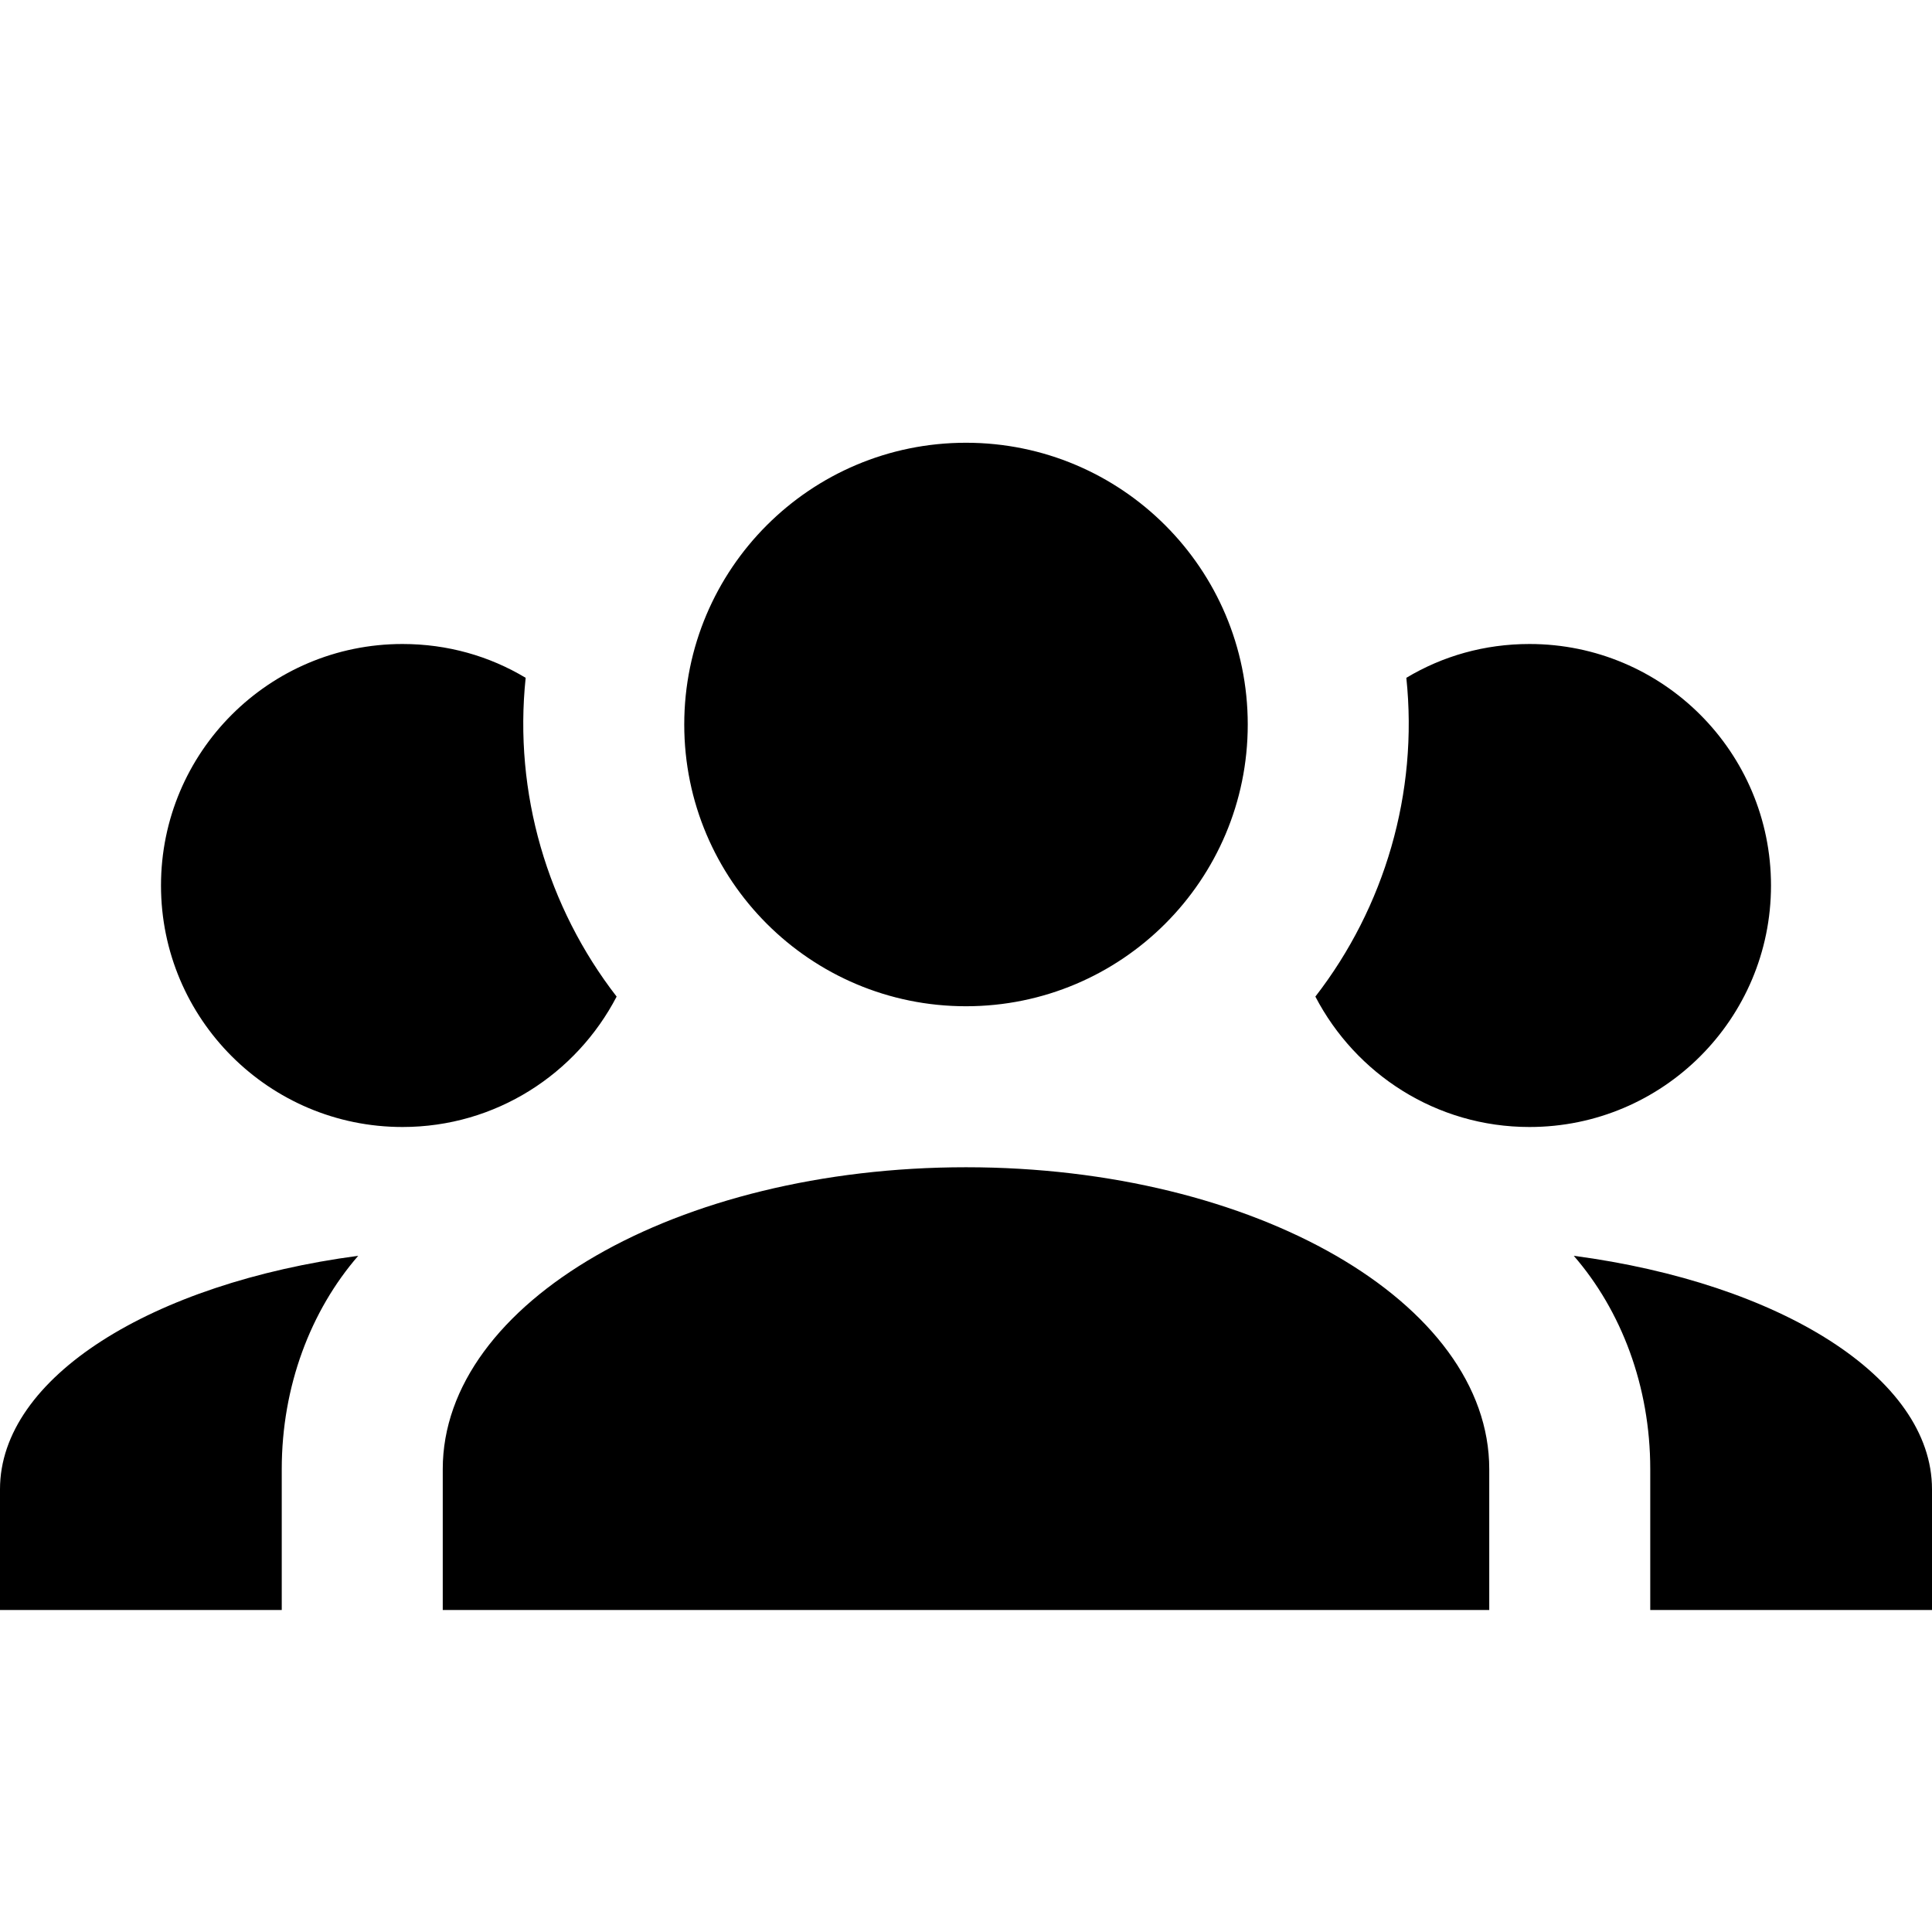
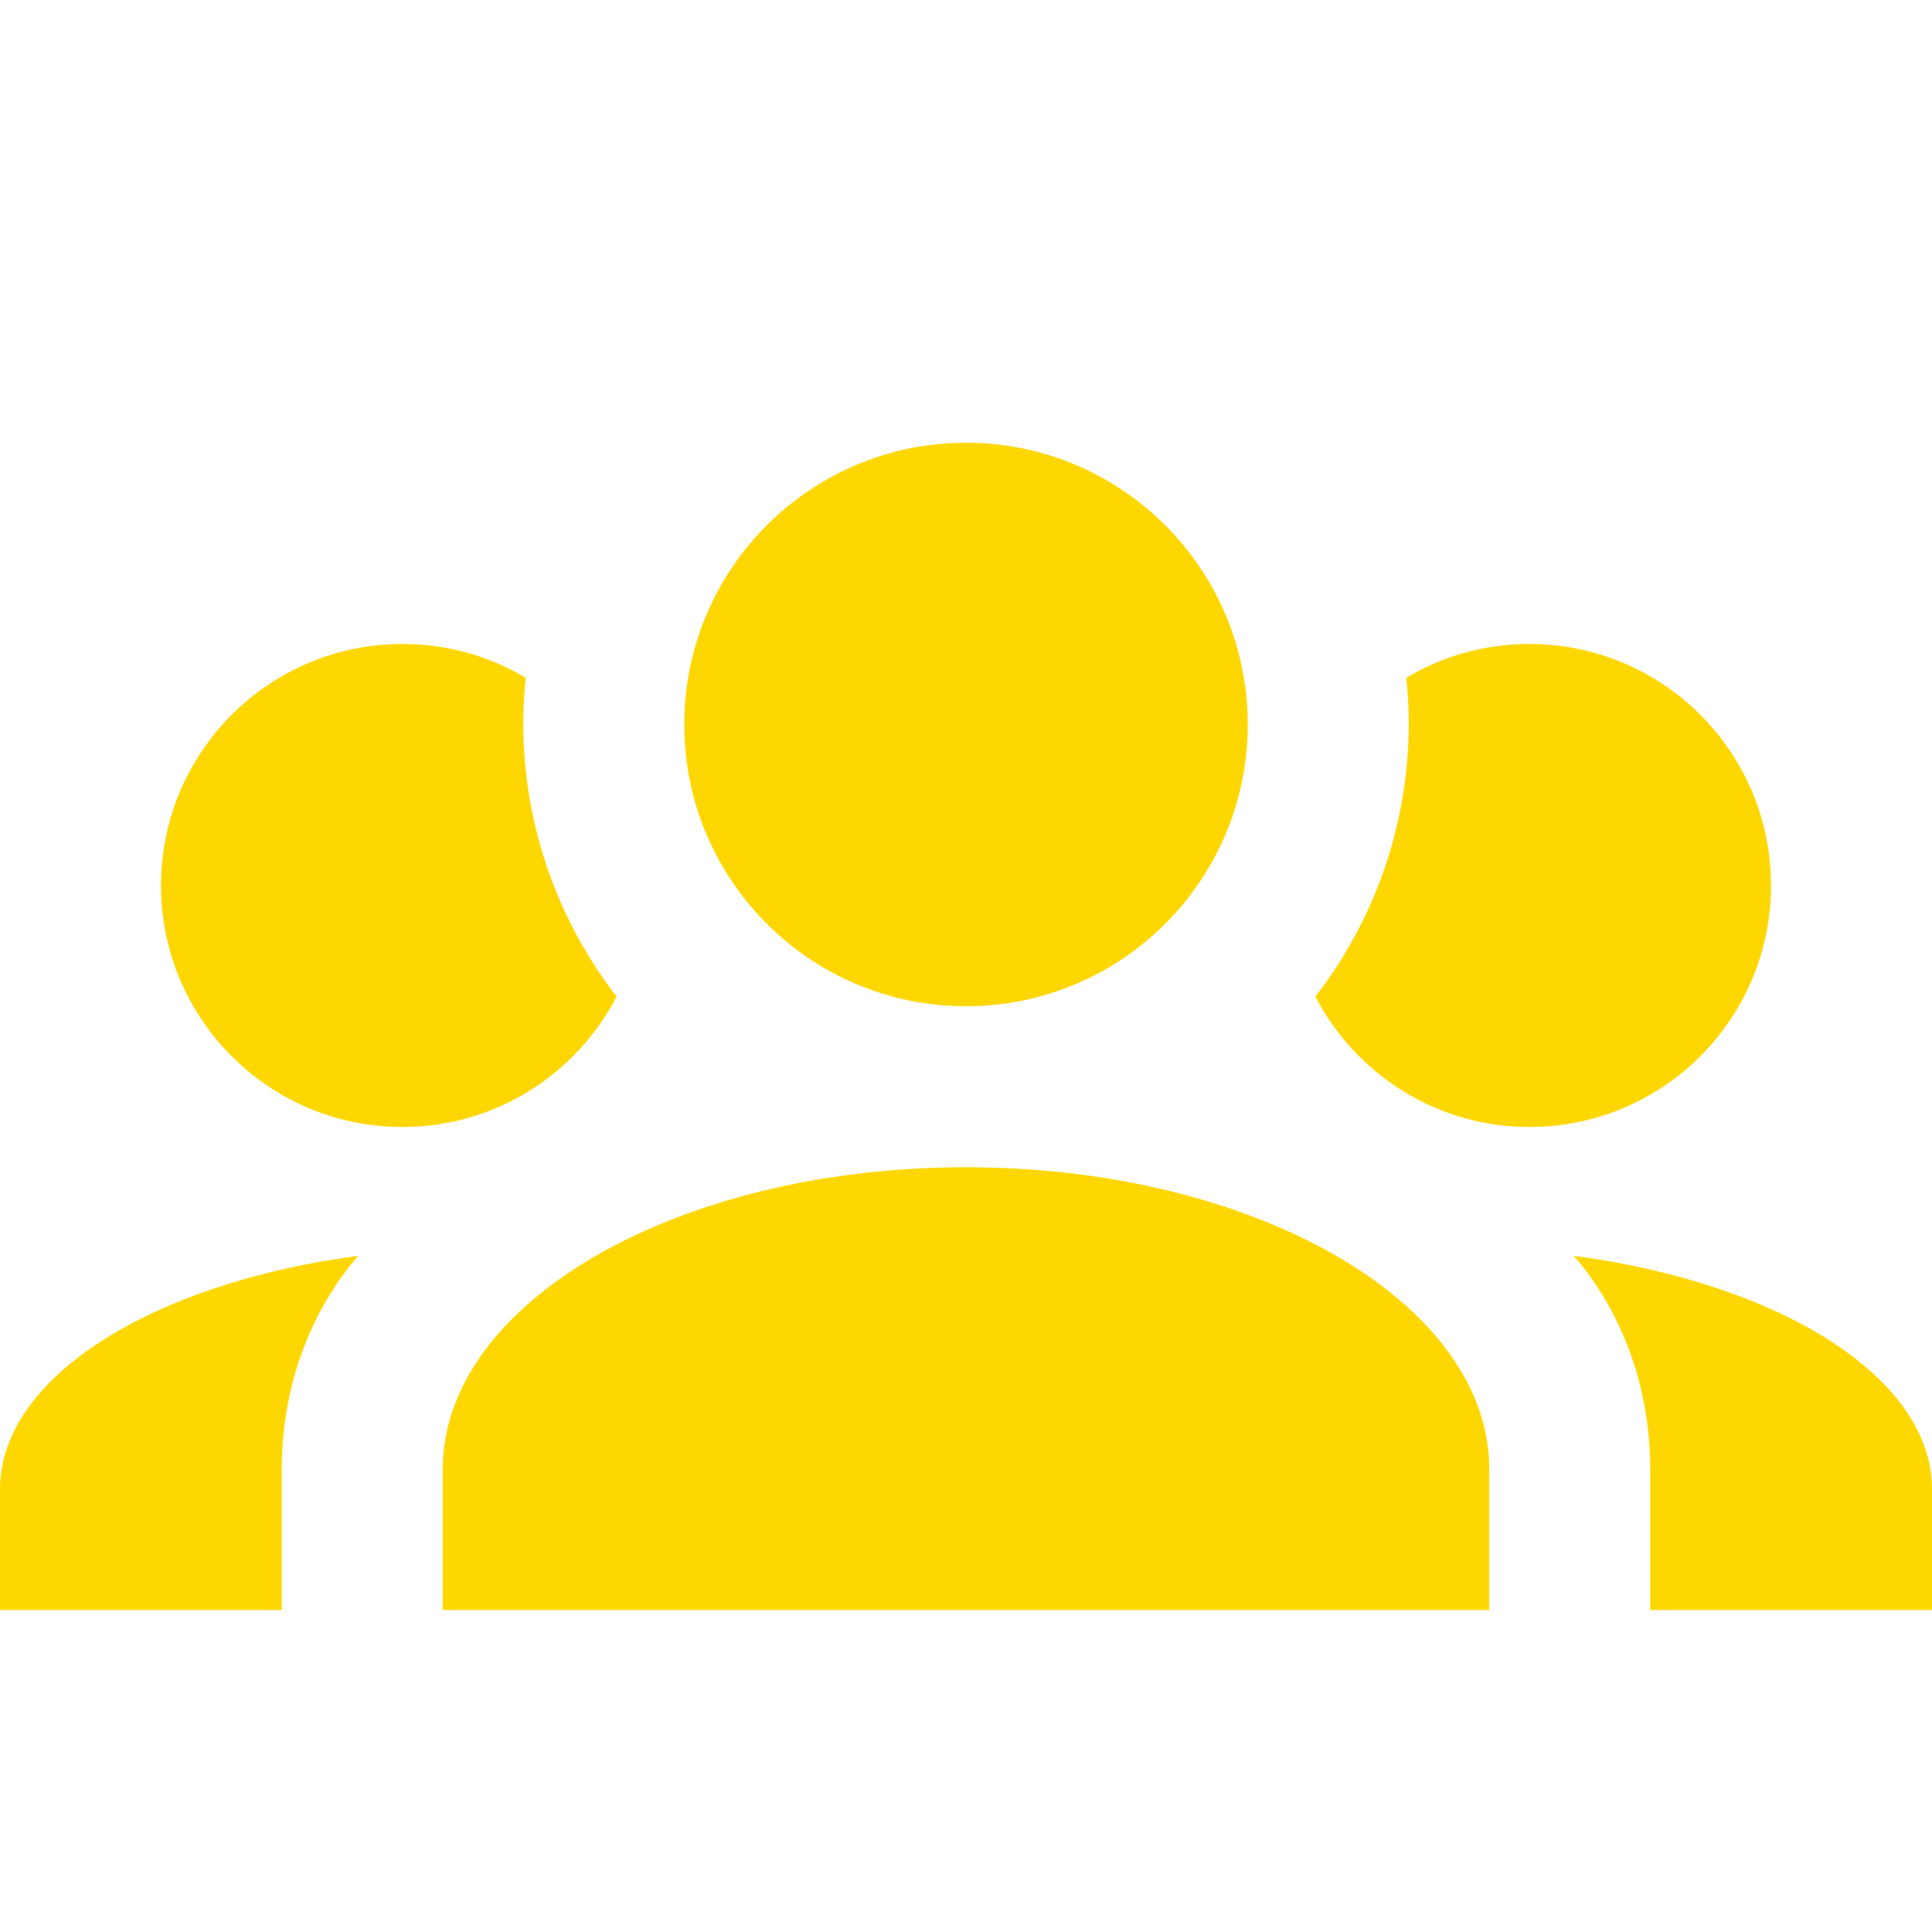
<svg xmlns="http://www.w3.org/2000/svg" viewBox="0 0 24 24">
-   <path d="M12,5.5A3.5,3.5 0 0,1 15.5,9A3.5,3.5 0 0,1 12,12.5A3.5,3.5 0 0,1 8.5,9A3.5,3.5 0 0,1 12,5.5M5,8C5.56,8 6.08,8.15 6.53,8.42C6.38,9.85 6.8,11.27 7.66,12.38C7.16,13.34 6.16,14 5,14A3,3 0 0,1 2,11A3,3 0 0,1 5,8M19,8A3,3 0 0,1 22,11A3,3 0 0,1 19,14C17.84,14 16.84,13.34 16.34,12.38C17.2,11.27 17.62,9.85 17.47,8.42C17.92,8.15 18.44,8 19,8M5.5,18.25C5.5,16.18 8.41,14.5 12,14.5C15.59,14.5 18.5,16.18 18.5,18.25V20H5.5V18.25M0,20V18.5C0,17.11 1.89,15.94 4.45,15.6C3.86,16.28 3.5,17.22 3.5,18.25V20H0M24,20H20.5V18.25C20.5,17.22 20.14,16.28 19.55,15.6C22.11,15.94 24,17.11 24,18.5V20Z" />
+   <path fill="gold" d="M12,5.5A3.5,3.5 0 0,1 15.5,9A3.5,3.5 0 0,1 12,12.5A3.5,3.5 0 0,1 8.5,9A3.5,3.5 0 0,1 12,5.5M5,8C5.56,8 6.08,8.15 6.53,8.42C6.38,9.85 6.8,11.27 7.66,12.38C7.16,13.34 6.16,14 5,14A3,3 0 0,1 2,11A3,3 0 0,1 5,8M19,8A3,3 0 0,1 22,11A3,3 0 0,1 19,14C17.84,14 16.84,13.34 16.34,12.38C17.2,11.27 17.62,9.85 17.47,8.42C17.92,8.15 18.44,8 19,8M5.5,18.25C5.5,16.18 8.41,14.5 12,14.5C15.59,14.5 18.5,16.18 18.5,18.25V20H5.5V18.25M0,20V18.5C0,17.11 1.89,15.94 4.45,15.6C3.86,16.28 3.5,17.22 3.5,18.25V20H0M24,20H20.5V18.25C20.5,17.22 20.14,16.28 19.55,15.6C22.11,15.94 24,17.11 24,18.5V20Z" />
</svg>
